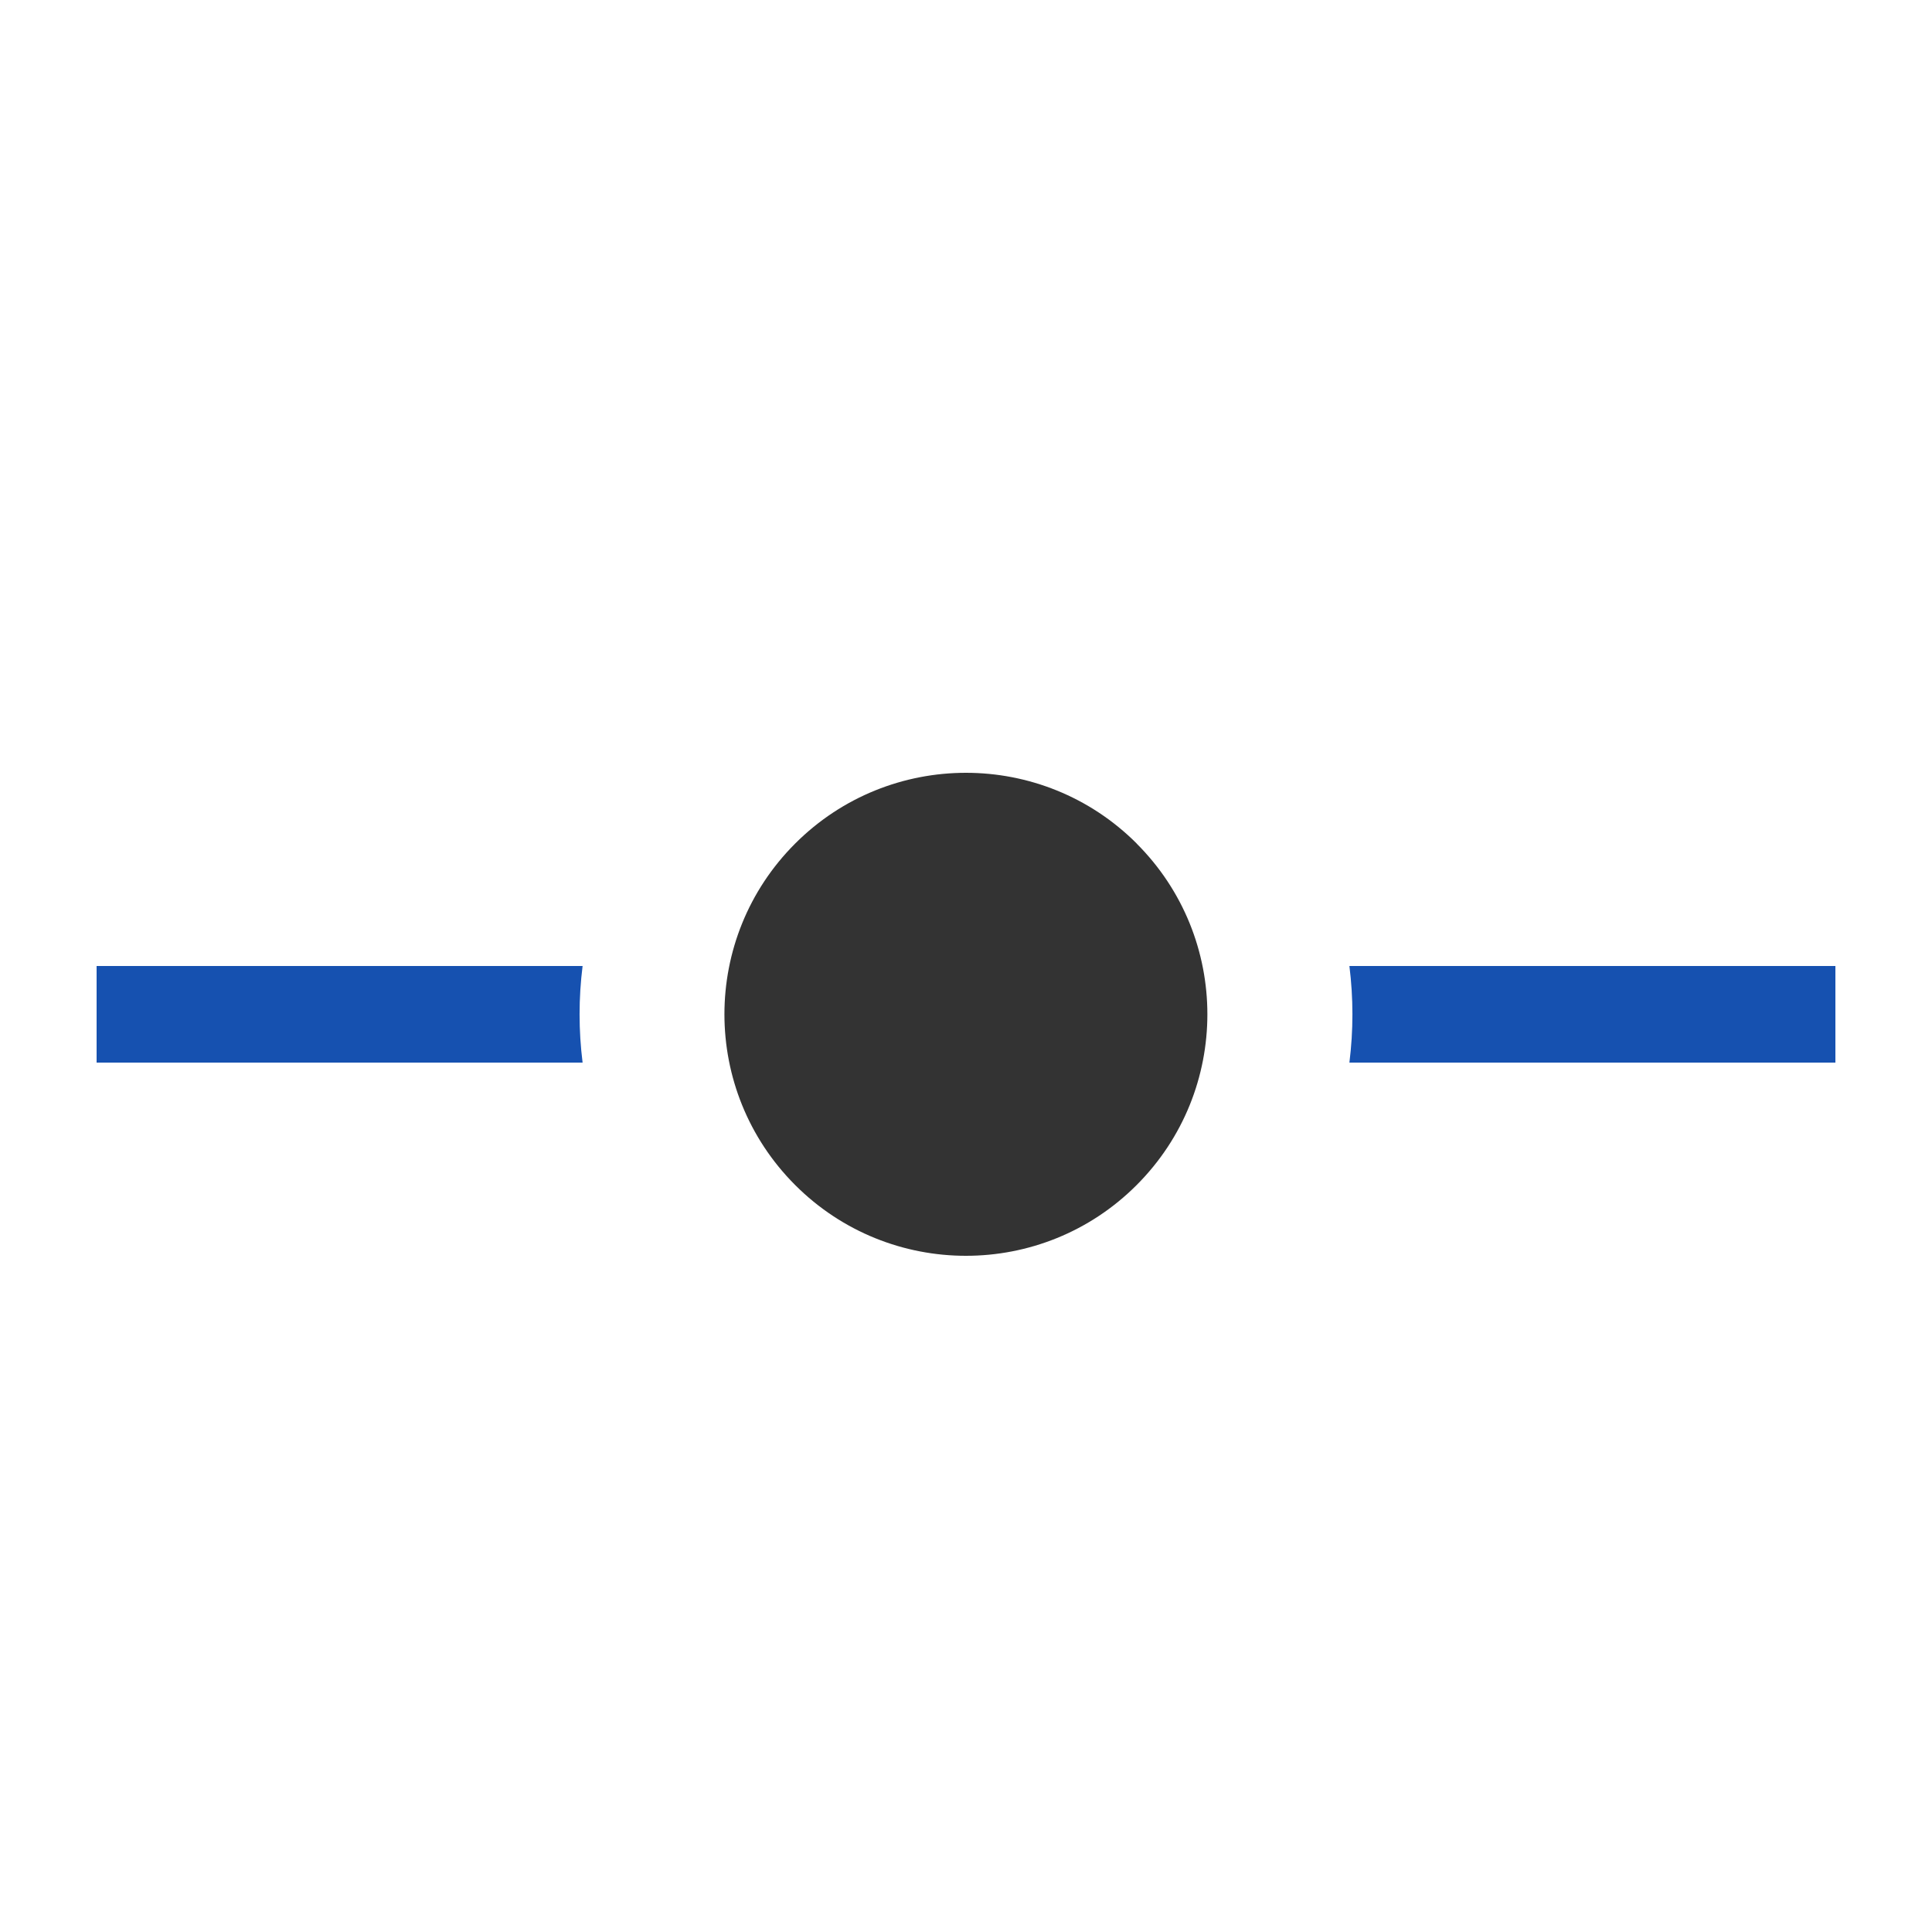
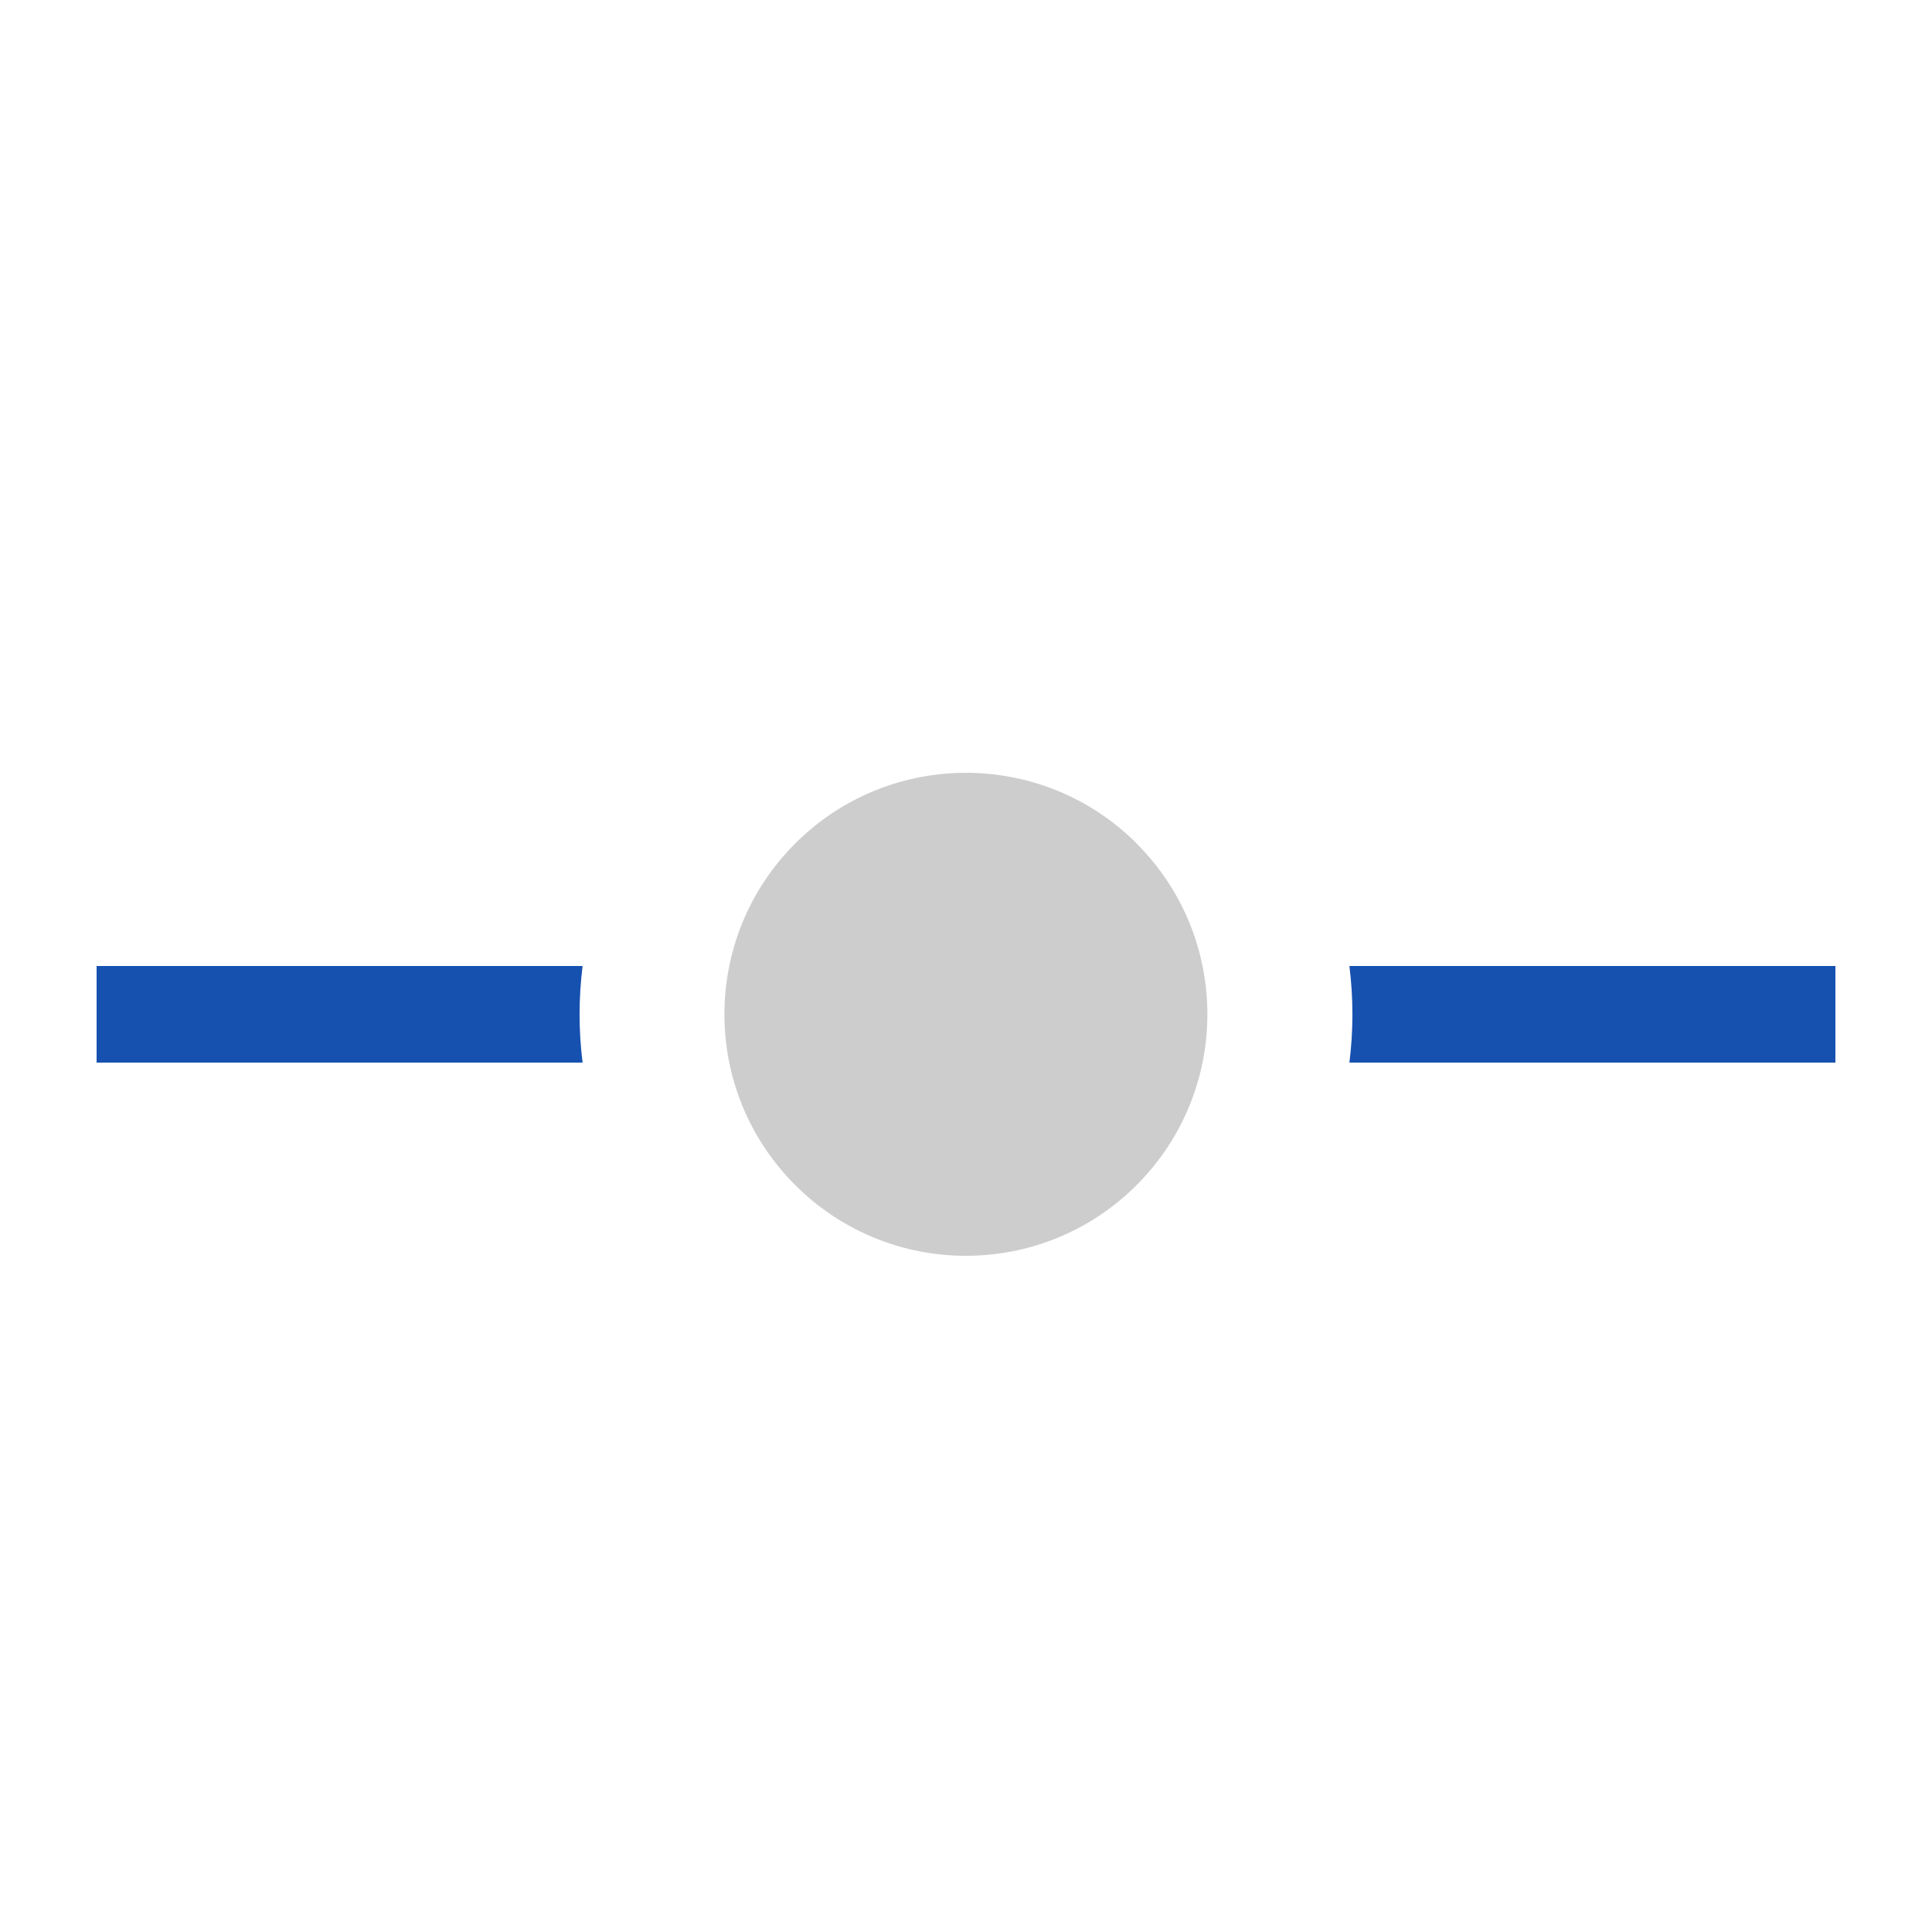
<svg xmlns="http://www.w3.org/2000/svg" viewBox="0 0 20 20">
  <g fill="#1651B0">
    <path d="M13.969 11H19v-1h-5.031a4.022 4.022 0 01-0 1zM6.031 10H1v1h5.031a4.022 4.022 0 01-0-1z" />
  </g>
-   <path d="M11.767 8.732c-.976-.976-2.559-.976-3.535 0-.977.976-.977 2.559 0 3.536.976.976 2.559.976 3.534 0 .977-.977.977-2.56 0-3.536z" fill="#333333" />
+   <path d="M11.767 8.732c-.976-.976-2.559-.976-3.535 0-.977.976-.977 2.559 0 3.536.976.976 2.559.976 3.534 0 .977-.977.977-2.56 0-3.536z" fill="#CDCDCD" />
</svg>
